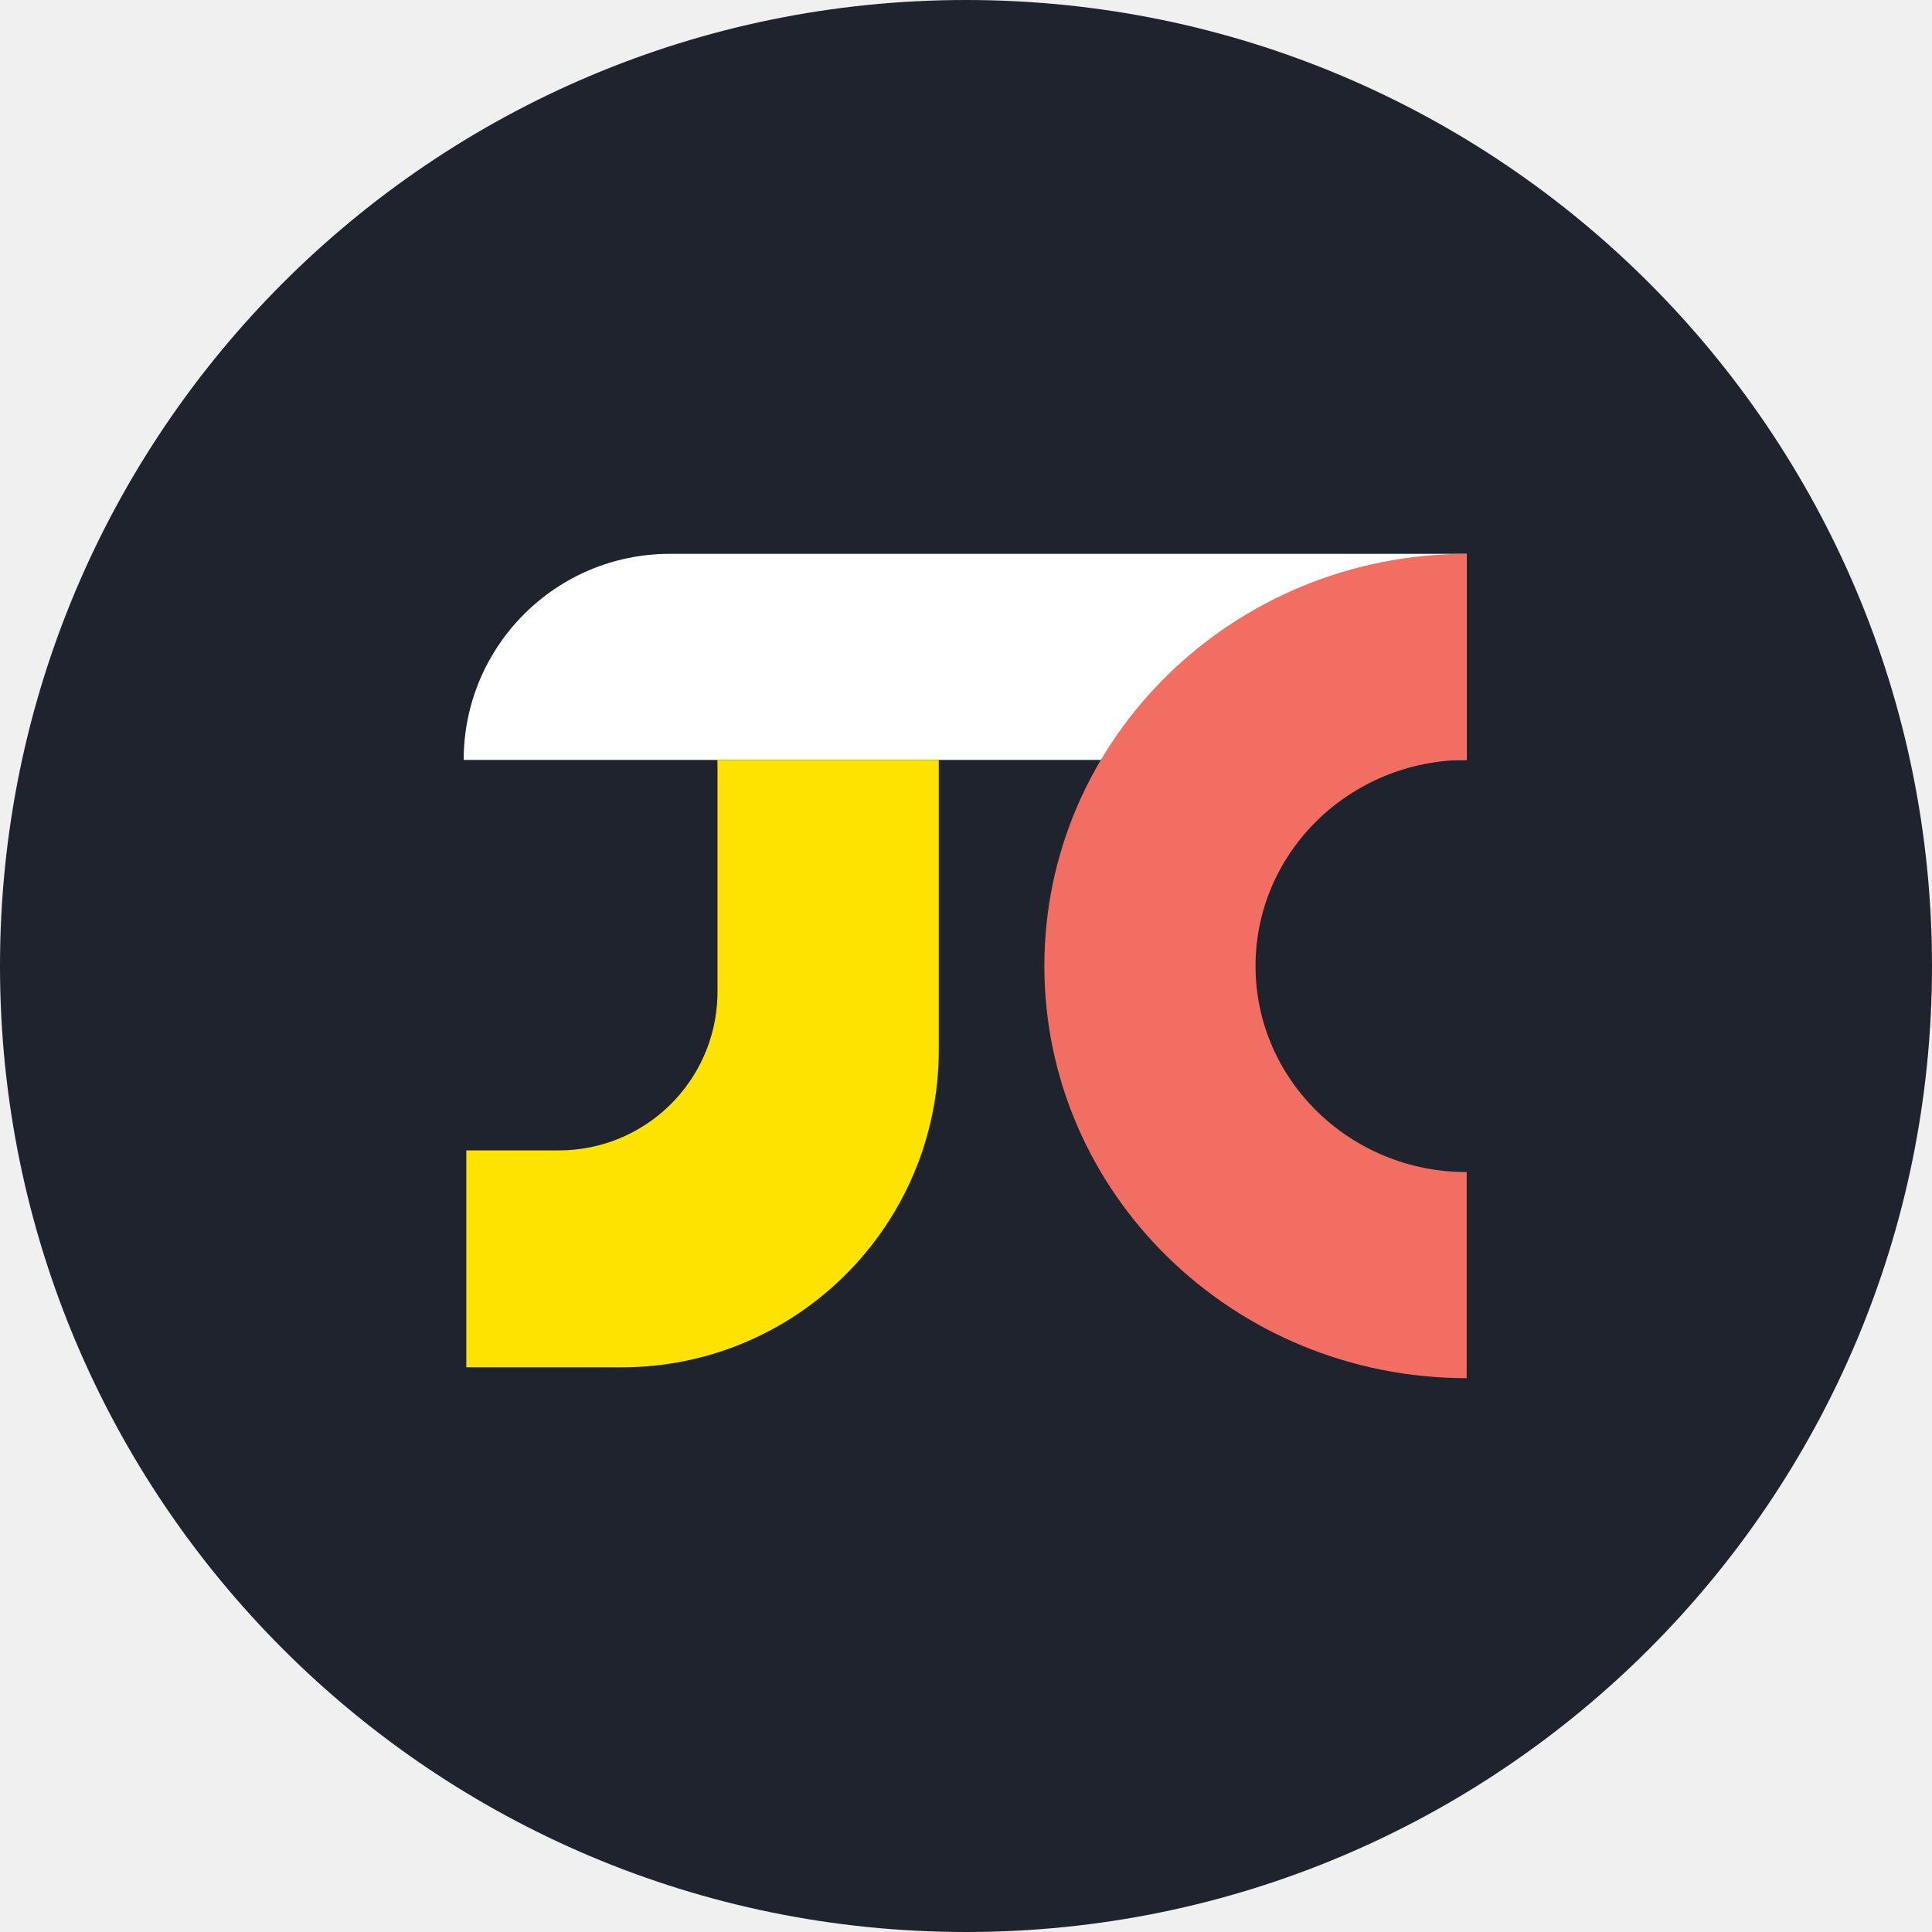
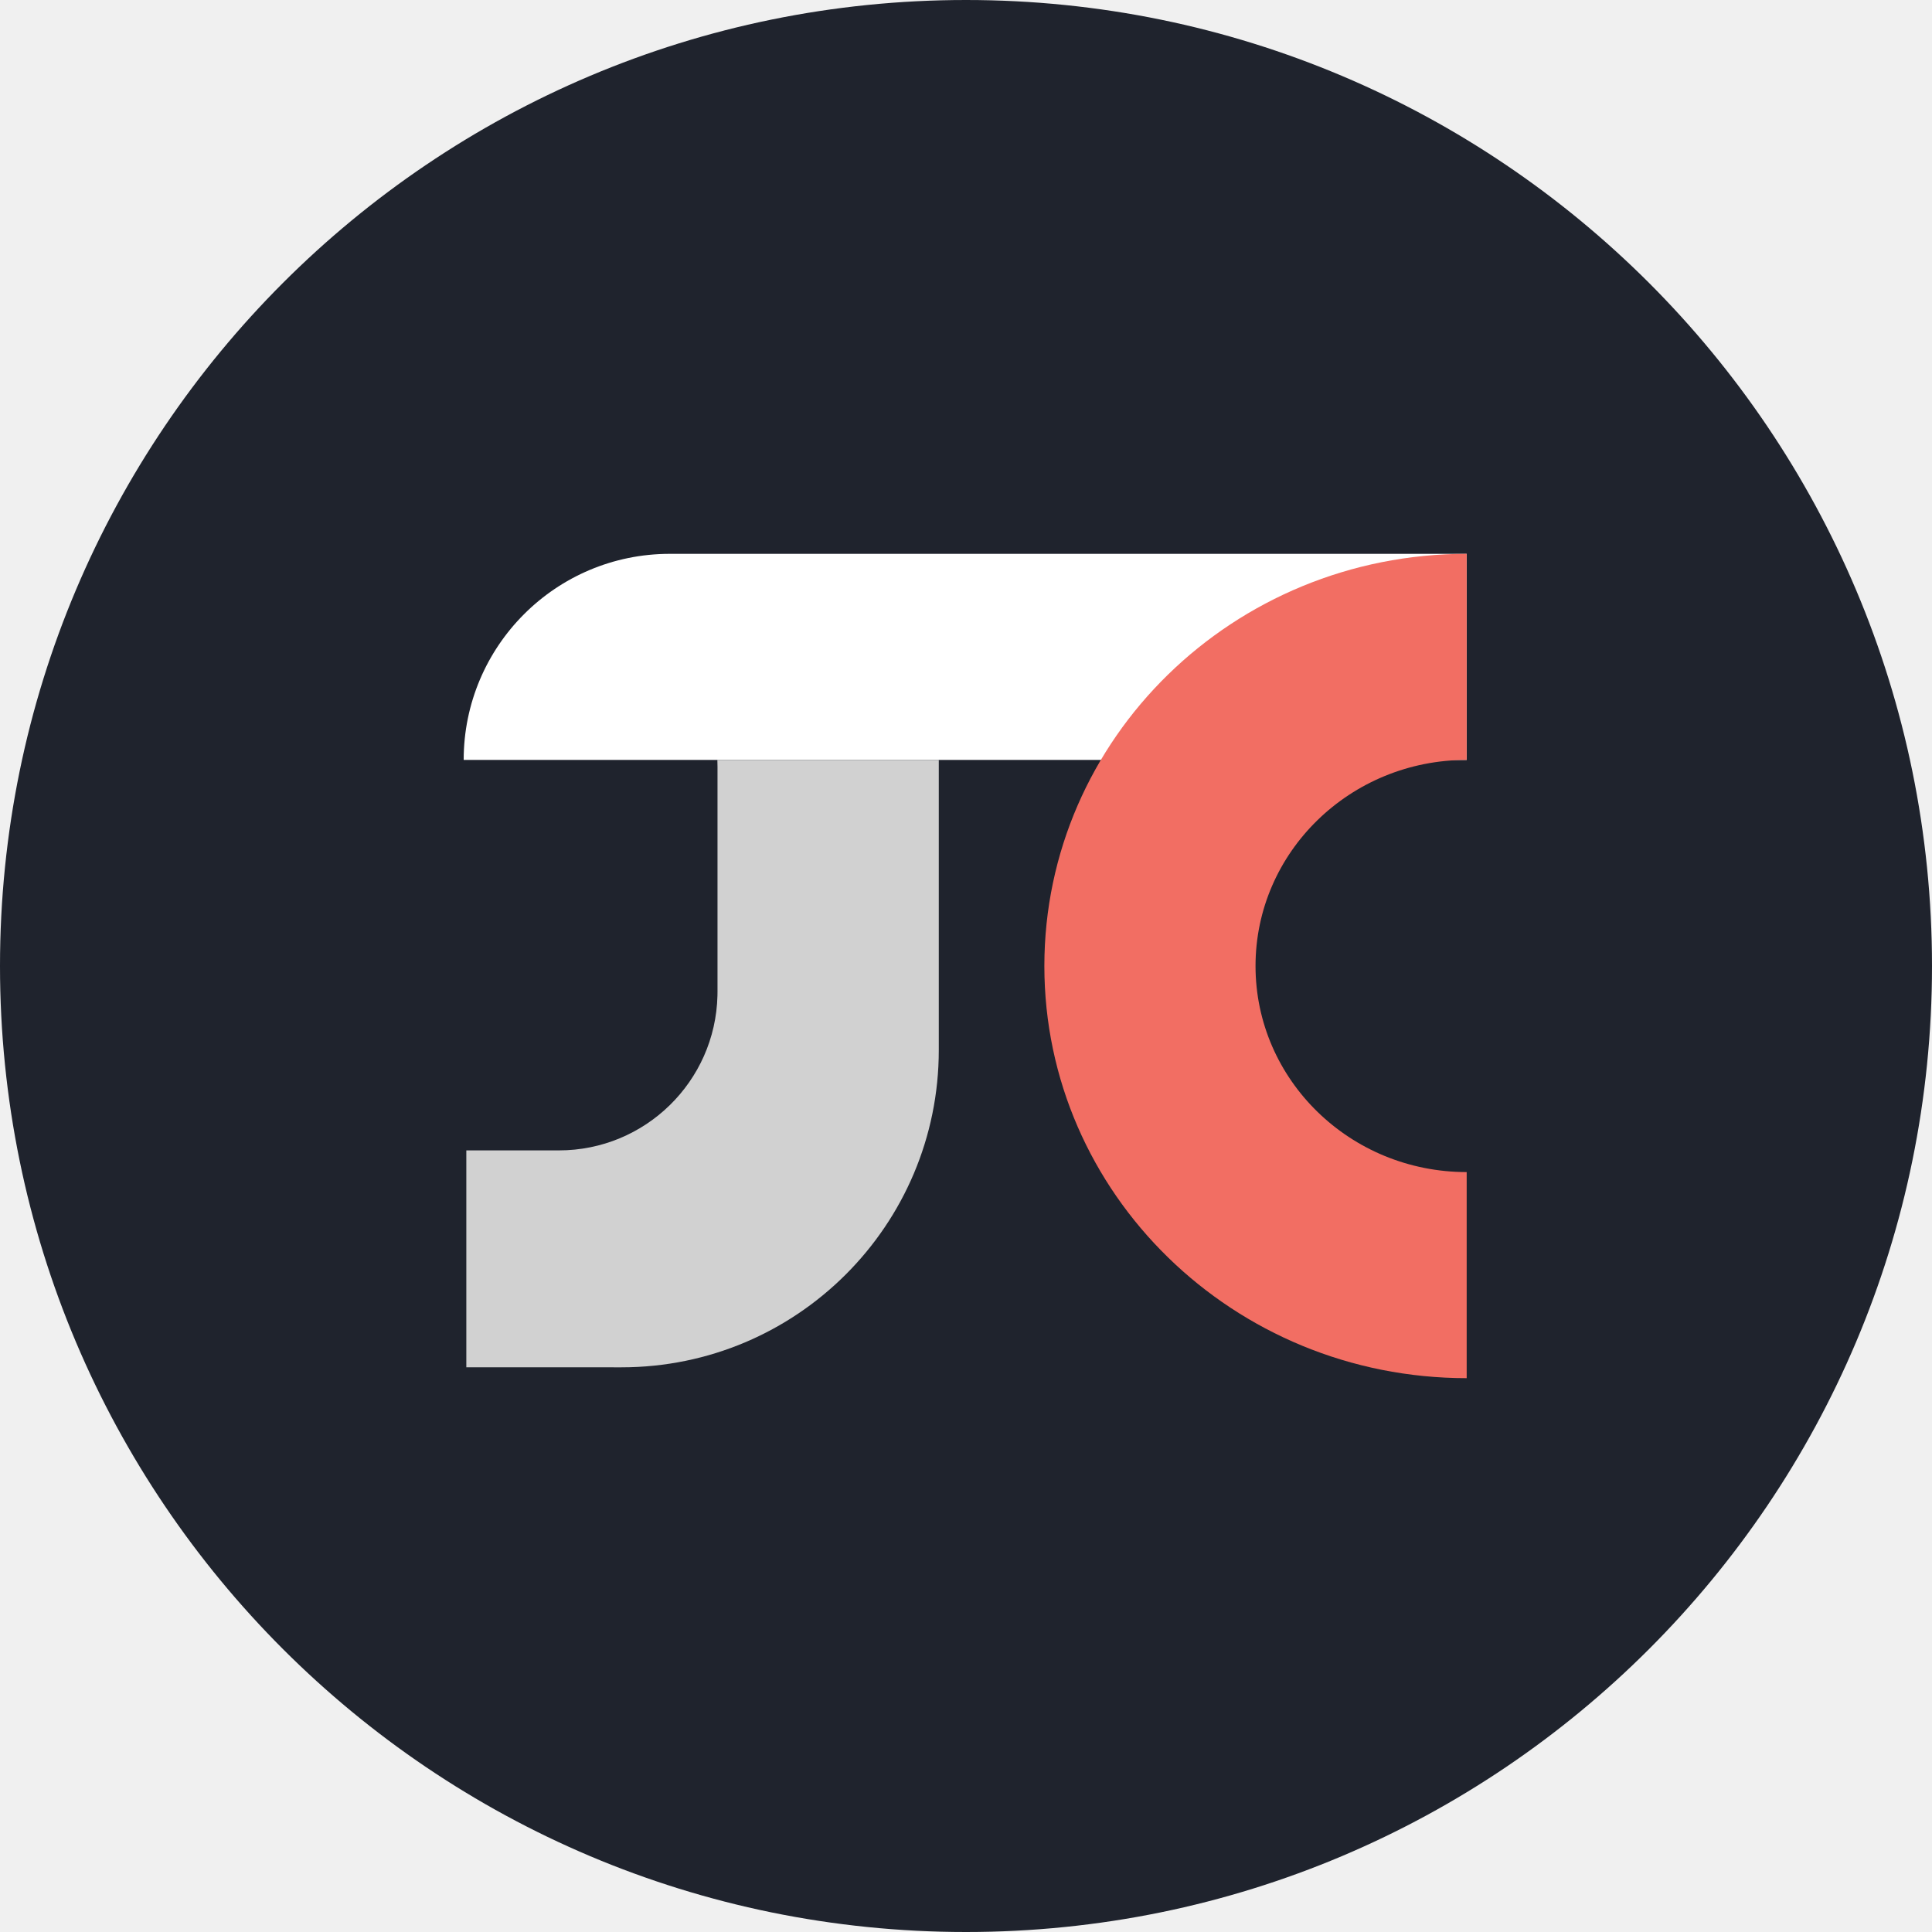
<svg xmlns="http://www.w3.org/2000/svg" width="150px" height="150px" viewBox="0 0 150 150" version="1.1">
  <g id="页面-1" stroke="none" stroke-width="1" fill="none" fill-rule="evenodd">
    <g id="1">
      <circle id="派" fill="#1F232D" cx="75" cy="75" r="75" />
      <g id="编组-22备份-8" transform="translate(36, 43)">
        <path d="M16,0 L77.873,0 L77.873,0 L77.873,16 L0,16 C-1.082166e-15,7.163 7.163,1.623249e-15 16,0 Z" id="矩形" fill="#FFFFFF" />
        <path d="M77.873,0 L77.873,16 L77.873,16 C68.819,16 61.479,23.163 61.479,32 C61.479,40.837 68.819,48 77.873,48 L77.873,64 L77.873,64 C59.764,64 45.084,49.673 45.084,32 C45.084,14.327 59.764,0 77.873,0 Z" id="形状结合" fill="#F26E63" />
-         <path d="M36.887,15.999 L36.887,38.524 C36.887,52.129 25.858,63.158 12.253,63.158 L0.205,63.157 L0.205,46.315 L7.39,46.316 C14.091,46.316 19.542,40.965 19.703,34.302 L19.707,33.999 L19.707,16.528 C19.707,16.351 19.703,16.174 19.696,15.999 L36.887,15.999 Z" id="形状结合" fill="#FFE300" />
+         <path d="M36.887,15.999 L36.887,38.524 C36.887,52.129 25.858,63.158 12.253,63.158 L0.205,63.157 L0.205,46.315 L7.39,46.316 C14.091,46.316 19.542,40.965 19.703,34.302 L19.707,33.999 L19.707,16.528 C19.707,16.351 19.703,16.174 19.696,15.999 L36.887,15.999 Z" id="形状结合" fill="#d1d1d1" />
      </g>
    </g>
  </g>
</svg>
